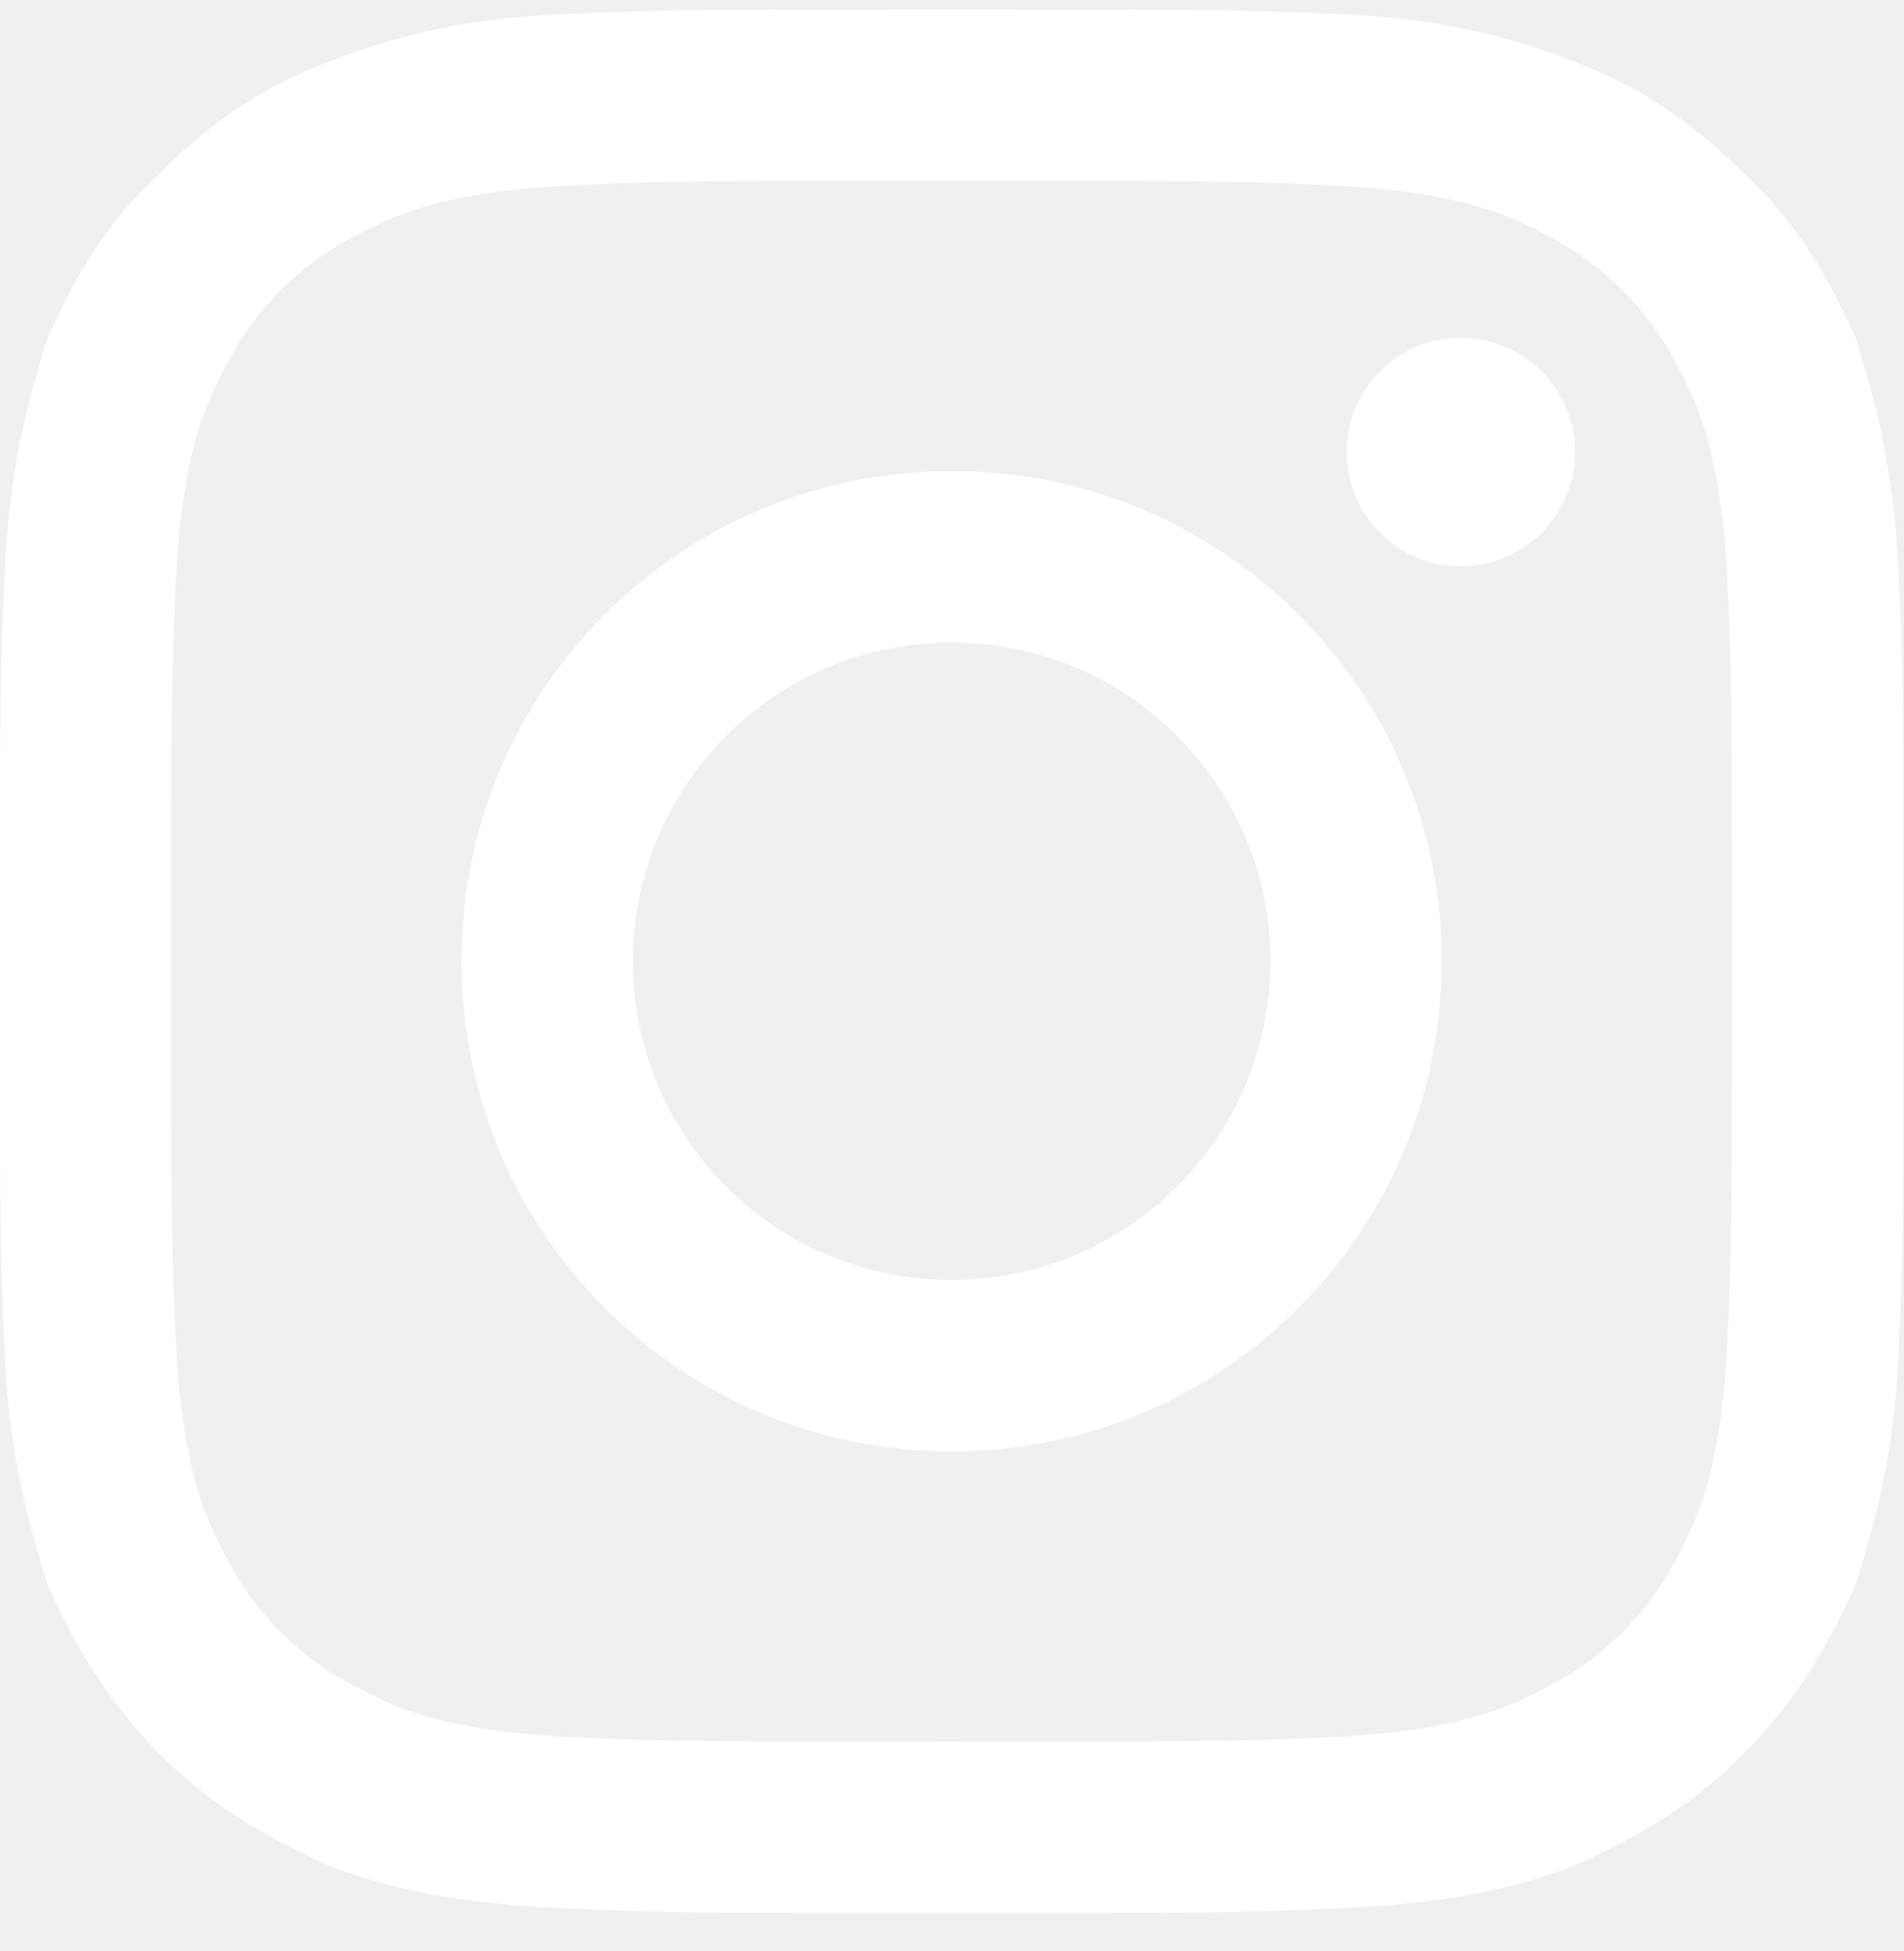
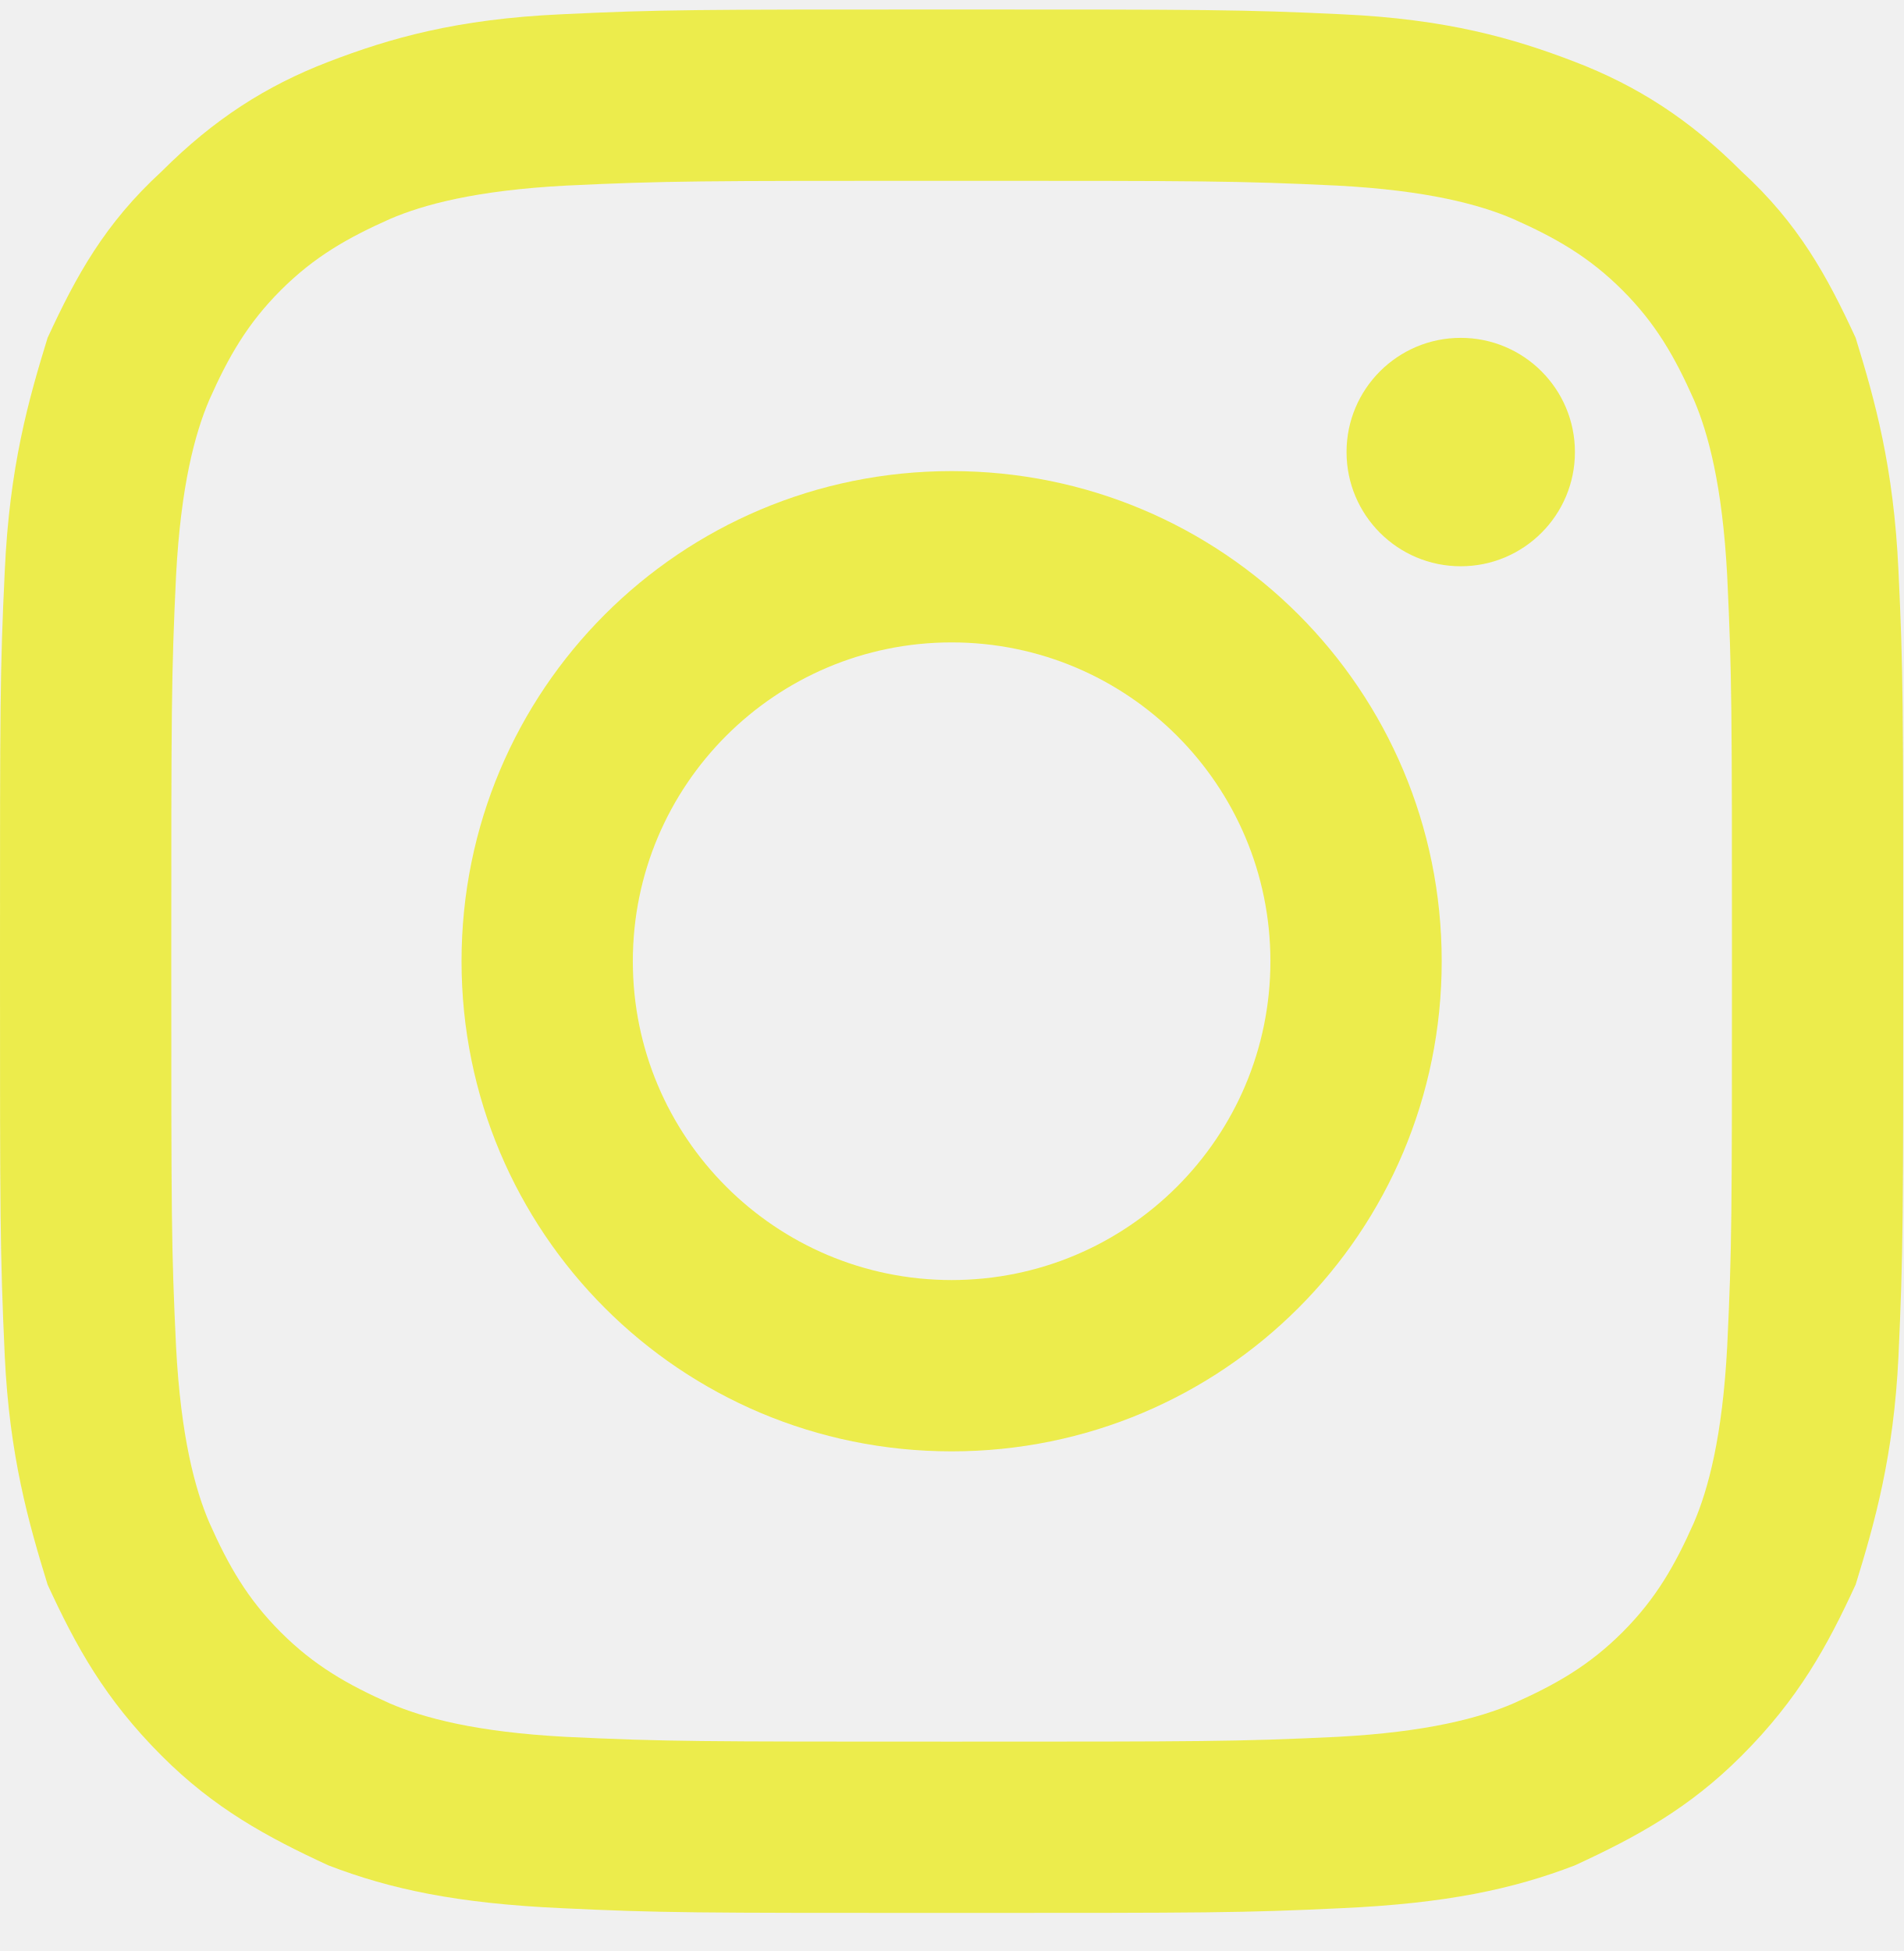
<svg xmlns="http://www.w3.org/2000/svg" version="1.2" viewBox="0 0 40 41" width="40" height="41">
-   <style>.a{fill:#fff}</style>
+   <style>.a{fill:rgb(236, 236, 76)}</style>
  <path fill-rule="evenodd" class="a" d="m28.2 0.3c2.2 0.1 3.6 0.5 4.9 1 1.3 0.5 2.4 1.2 3.5 2.3 1.2 1.1 1.8 2.2 2.4 3.5 0.4 1.3 0.8 2.7 0.9 4.9 0.1 2.1 0.1 2.8 0.1 8.2 0 5.4 0 6.1-0.1 8.3-0.1 2.1-0.5 3.5-0.9 4.8-0.6 1.3-1.2 2.4-2.4 3.6-1.1 1.1-2.2 1.7-3.5 2.3-1.3 0.5-2.7 0.8-4.9 0.9-2.1 0.1-2.8 0.1-8.2 0.1-5.4 0-6.1 0-8.2-0.1-2.2-0.1-3.6-0.4-4.9-0.9-1.3-0.6-2.4-1.2-3.5-2.3-1.2-1.2-1.8-2.3-2.4-3.6-0.4-1.3-0.8-2.7-0.9-4.8-0.1-2.2-0.1-2.9-0.1-8.3 0-5.4 0-6.1 0.1-8.2 0.1-2.2 0.5-3.6 0.9-4.9 0.6-1.3 1.2-2.4 2.4-3.5 1.1-1.1 2.2-1.8 3.5-2.3 1.3-0.5 2.7-0.9 4.9-1 2.1-0.1 2.8-0.1 8.2-0.1 5.4 0 6.1 0 8.2 0.1zm-16.3 3.6c-1.9 0.1-3 0.4-3.7 0.7-0.9 0.4-1.6 0.8-2.3 1.5-0.7 0.7-1.1 1.4-1.5 2.3-0.3 0.7-0.6 1.8-0.7 3.7-0.1 2.1-0.1 2.8-0.1 8.1 0 5.4 0 6 0.1 8.1 0.1 1.9 0.4 3 0.7 3.7 0.4 0.9 0.8 1.6 1.5 2.3 0.7 0.7 1.4 1.1 2.3 1.5 0.7 0.3 1.8 0.6 3.7 0.7 2.1 0.1 2.8 0.1 8.1 0.1 5.3 0 6 0 8.1-0.1 1.9-0.1 3-0.4 3.7-0.7 0.9-0.4 1.6-0.8 2.3-1.5 0.7-0.7 1.1-1.4 1.5-2.3 0.3-0.7 0.6-1.8 0.7-3.7 0.1-2.1 0.1-2.7 0.1-8.1 0-5.3 0-6-0.1-8.1-0.1-1.9-0.4-3-0.7-3.7-0.4-0.9-0.8-1.6-1.5-2.3-0.7-0.7-1.4-1.1-2.3-1.5-0.7-0.3-1.8-0.6-3.7-0.7-2.1-0.1-2.8-0.1-8.1-0.1-5.3 0-6 0-8.1 0.1z" />
  <path fill-rule="evenodd" class="a" d="m20 30.5c-5.7 0-10.3-4.6-10.3-10.3 0-5.7 4.6-10.3 10.3-10.3 5.7 0 10.3 4.6 10.3 10.3 0 5.7-4.6 10.3-10.3 10.3zm6.7-10.3c0-3.7-3-6.7-6.7-6.7-3.7 0-6.7 3-6.7 6.7 0 3.7 3 6.7 6.7 6.7 3.7 0 6.7-3 6.7-6.7z" />
  <circle class="a" cx="30.7" cy="9.5" r="2.4" />
</svg>
